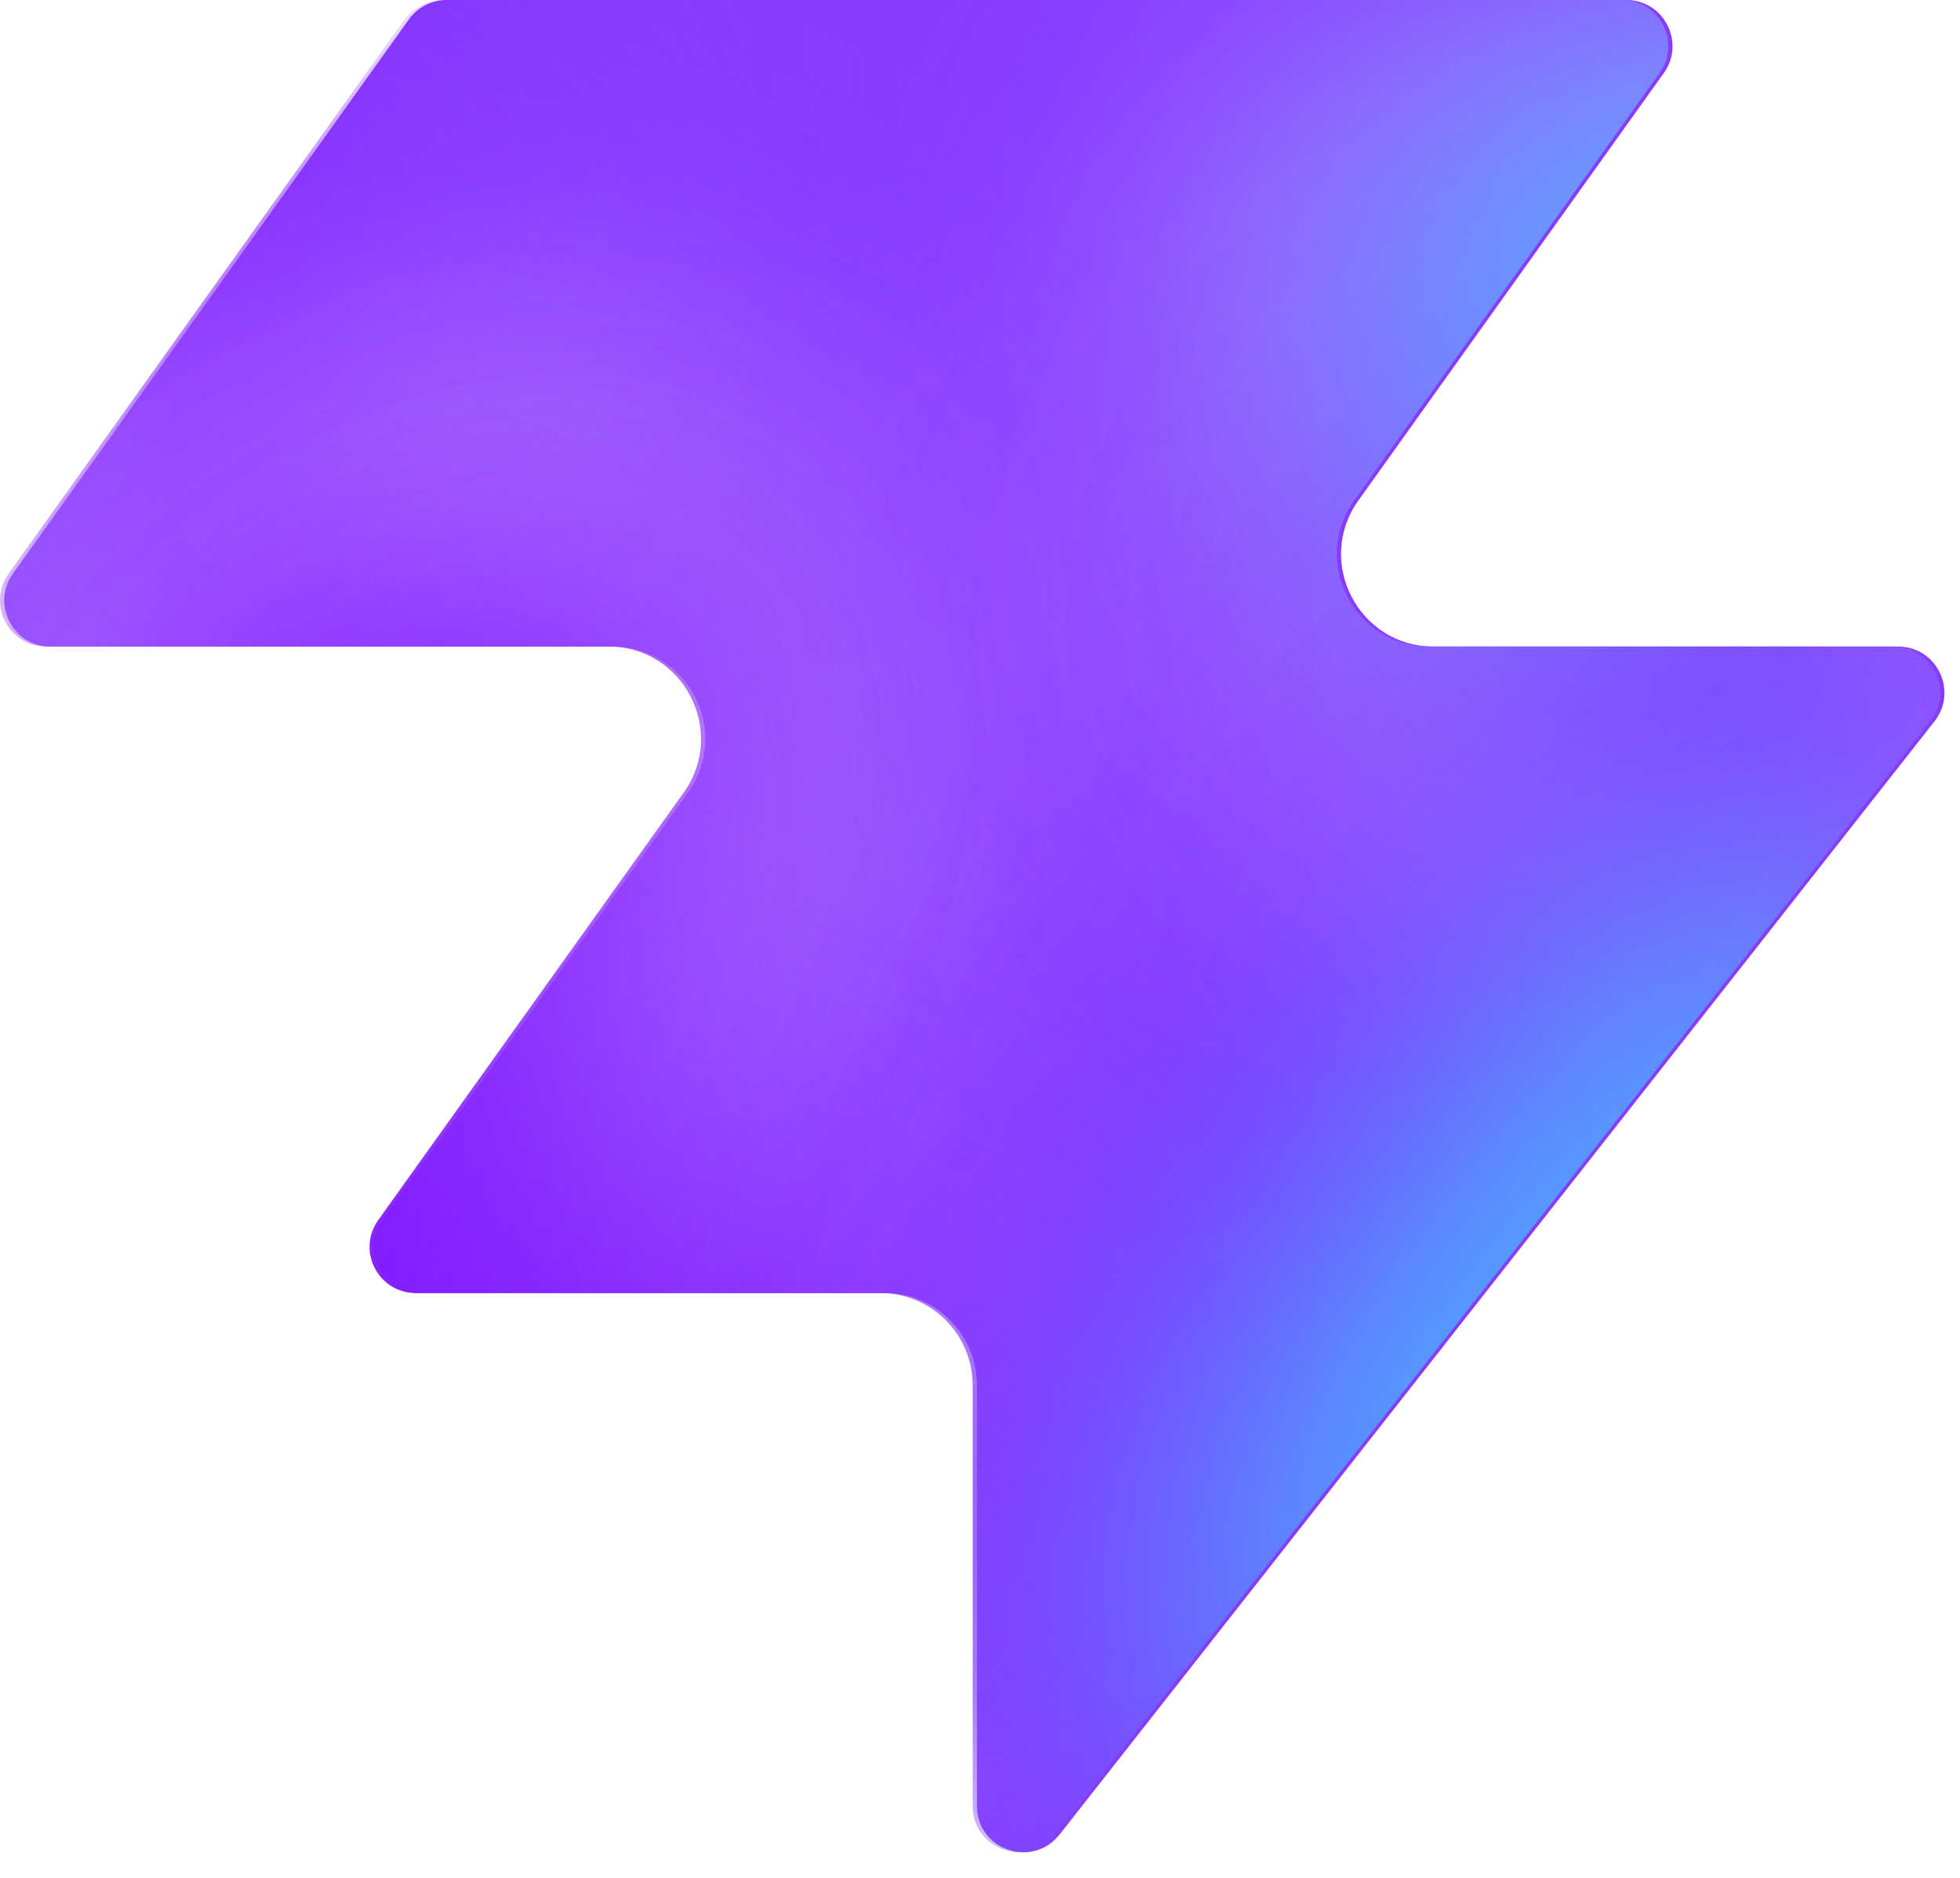
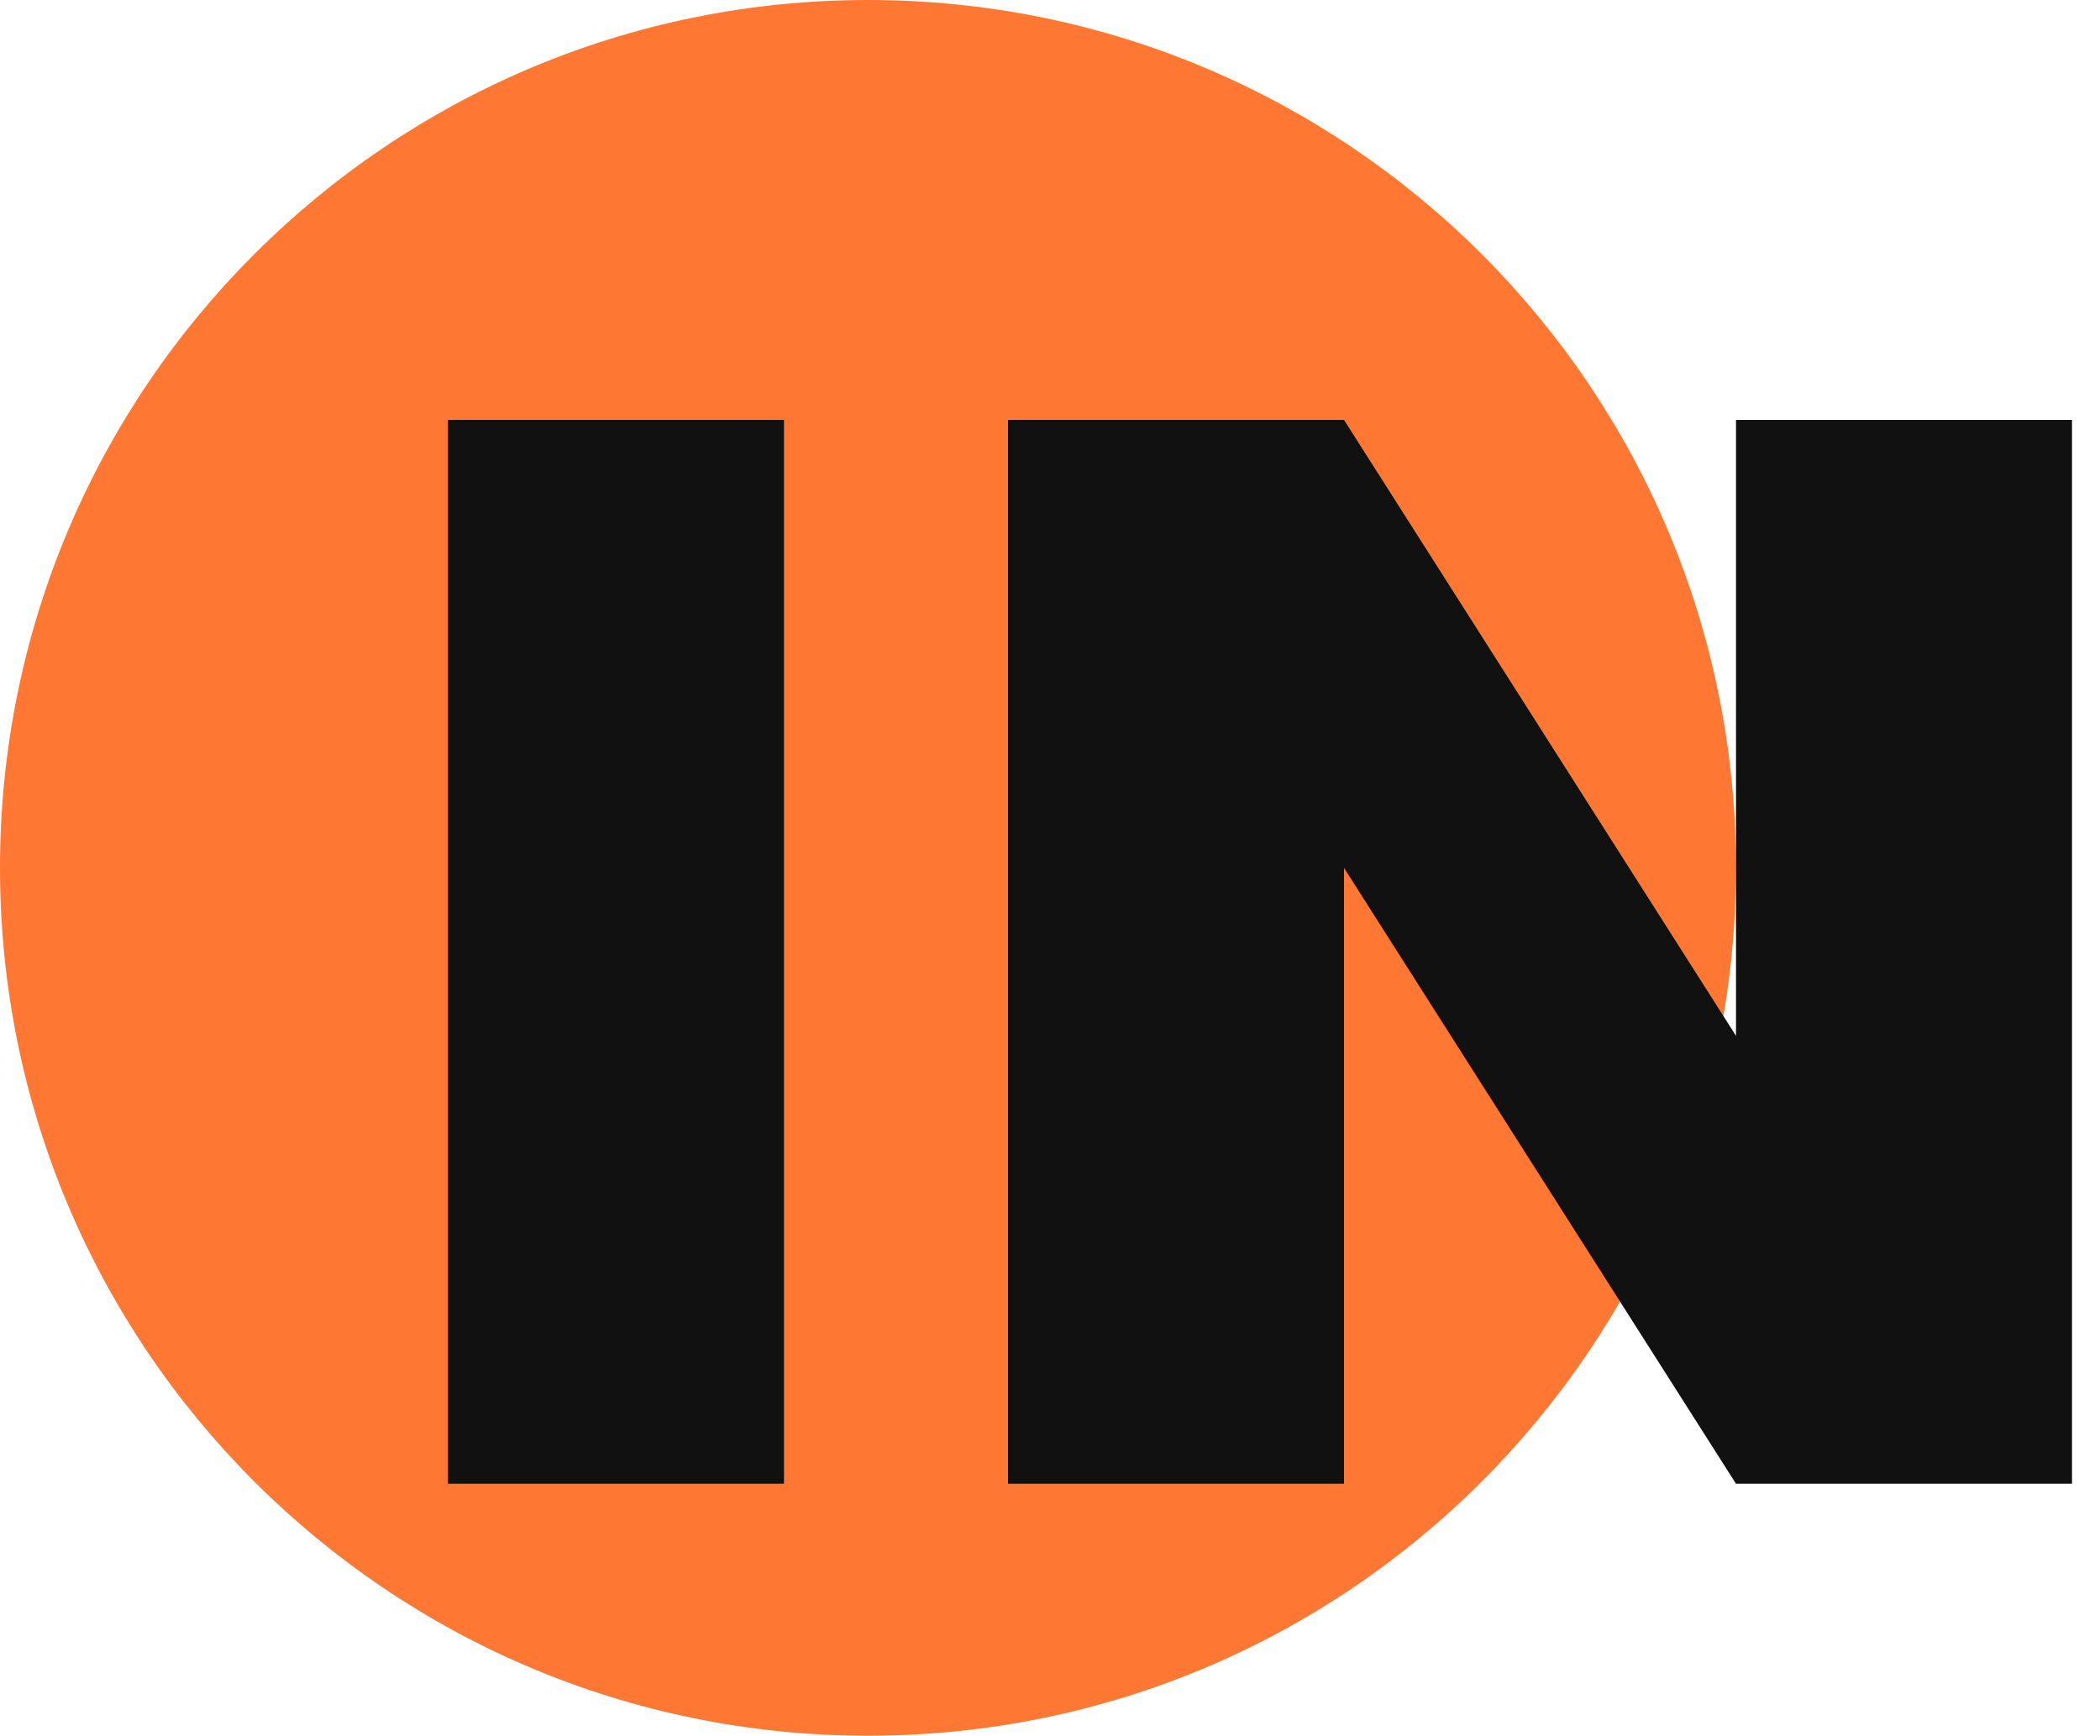
- <svg xmlns="http://www.w3.org/2000/svg" width="48" height="46" fill="none" viewBox="0 0 48 46">
-   <path fill="#863bff" d="M25.946 44.938c-.664.845-2.021.375-2.021-.698V33.937a2.26 2.26 0 0 0-2.262-2.262H10.287c-.92 0-1.456-1.04-.92-1.788l7.48-10.471c1.07-1.497 0-3.578-1.842-3.578H1.237c-.92 0-1.456-1.04-.92-1.788L10.013.474c.214-.297.556-.474.92-.474h28.894c.92 0 1.456 1.04.92 1.788l-7.48 10.471c-1.07 1.498 0 3.579 1.842 3.579h11.377c.943 0 1.473 1.088.89 1.83L25.947 44.94z" style="fill:#863bff;fill:color(display-p3 .525 .23 1);fill-opacity:1" />
-   <mask id="a" width="48" height="46" x="0" y="0" maskUnits="userSpaceOnUse" style="mask-type:alpha">
-     <path fill="#000" d="M25.842 44.938c-.664.844-2.021.375-2.021-.698V33.937a2.26 2.26 0 0 0-2.262-2.262H10.183c-.92 0-1.456-1.04-.92-1.788l7.48-10.471c1.07-1.498 0-3.579-1.842-3.579H1.133c-.92 0-1.456-1.04-.92-1.787L9.91.473c.214-.297.556-.474.92-.474h28.894c.92 0 1.456 1.04.92 1.788l-7.48 10.471c-1.07 1.498 0 3.578 1.842 3.578h11.377c.943 0 1.473 1.088.89 1.832L25.843 44.94z" style="fill:#000;fill-opacity:1" />
-   </mask>
-   <g mask="url(#a)">
-     <g filter="url(#b)">
-       <ellipse cx="5.508" cy="14.704" fill="#ede6ff" rx="5.508" ry="14.704" style="fill:#ede6ff;fill:color(display-p3 .927 .903 1);fill-opacity:1" transform="matrix(.00324 1 1 -.00324 -4.47 31.516)" />
-     </g>
-     <g filter="url(#c)">
-       <ellipse cx="10.399" cy="29.851" fill="#ede6ff" rx="10.399" ry="29.851" style="fill:#ede6ff;fill:color(display-p3 .927 .903 1);fill-opacity:1" transform="matrix(.00324 1 1 -.00324 -39.328 7.883)" />
-     </g>
-     <g filter="url(#d)">
-       <ellipse cx="5.508" cy="30.487" fill="#7e14ff" rx="5.508" ry="30.487" style="fill:#7e14ff;fill:color(display-p3 .492 .077 1);fill-opacity:1" transform="rotate(89.814 -25.913 -14.639)scale(1 -1)" />
-     </g>
-     <g filter="url(#e)">
-       <ellipse cx="5.508" cy="30.599" fill="#7e14ff" rx="5.508" ry="30.599" style="fill:#7e14ff;fill:color(display-p3 .492 .077 1);fill-opacity:1" transform="rotate(89.814 -32.644 -3.334)scale(1 -1)" />
-     </g>
-     <g filter="url(#f)">
-       <ellipse cx="5.508" cy="30.599" fill="#7e14ff" rx="5.508" ry="30.599" style="fill:#7e14ff;fill:color(display-p3 .492 .077 1);fill-opacity:1" transform="matrix(.00324 1 1 -.00324 -34.34 30.47)" />
-     </g>
-     <g filter="url(#g)">
-       <ellipse cx="14.072" cy="22.078" fill="#ede6ff" rx="14.072" ry="22.078" style="fill:#ede6ff;fill:color(display-p3 .927 .903 1);fill-opacity:1" transform="rotate(93.35 24.506 48.493)scale(-1 1)" />
-     </g>
-     <g filter="url(#h)">
-       <ellipse cx="3.47" cy="21.501" fill="#7e14ff" rx="3.47" ry="21.501" style="fill:#7e14ff;fill:color(display-p3 .492 .077 1);fill-opacity:1" transform="rotate(89.009 28.708 47.59)scale(-1 1)" />
-     </g>
-     <g filter="url(#i)">
-       <ellipse cx="3.47" cy="21.501" fill="#7e14ff" rx="3.47" ry="21.501" style="fill:#7e14ff;fill:color(display-p3 .492 .077 1);fill-opacity:1" transform="rotate(89.009 28.708 47.59)scale(-1 1)" />
-     </g>
-     <g filter="url(#j)">
-       <ellipse cx=".387" cy="8.972" fill="#7e14ff" rx="4.407" ry="29.108" style="fill:#7e14ff;fill:color(display-p3 .492 .077 1);fill-opacity:1" transform="rotate(39.51 .387 8.972)" />
-     </g>
-     <g filter="url(#k)">
-       <ellipse cx="47.523" cy="-6.092" fill="#7e14ff" rx="4.407" ry="29.108" style="fill:#7e14ff;fill:color(display-p3 .492 .077 1);fill-opacity:1" transform="rotate(37.892 47.523 -6.092)" />
-     </g>
-     <g filter="url(#l)">
-       <ellipse cx="41.412" cy="6.333" fill="#47bfff" rx="5.971" ry="9.665" style="fill:#47bfff;fill:color(display-p3 .28 .748 1);fill-opacity:1" transform="rotate(37.892 41.412 6.333)" />
-     </g>
-     <g filter="url(#m)">
-       <ellipse cx="-1.879" cy="38.332" fill="#7e14ff" rx="4.407" ry="29.108" style="fill:#7e14ff;fill:color(display-p3 .492 .077 1);fill-opacity:1" transform="rotate(37.892 -1.88 38.332)" />
-     </g>
-     <g filter="url(#n)">
-       <ellipse cx="-1.879" cy="38.332" fill="#7e14ff" rx="4.407" ry="29.108" style="fill:#7e14ff;fill:color(display-p3 .492 .077 1);fill-opacity:1" transform="rotate(37.892 -1.88 38.332)" />
-     </g>
-     <g filter="url(#o)">
-       <ellipse cx="35.651" cy="29.907" fill="#7e14ff" rx="4.407" ry="29.108" style="fill:#7e14ff;fill:color(display-p3 .492 .077 1);fill-opacity:1" transform="rotate(37.892 35.651 29.907)" />
-     </g>
-     <g filter="url(#p)">
-       <ellipse cx="38.418" cy="32.4" fill="#47bfff" rx="5.971" ry="15.297" style="fill:#47bfff;fill:color(display-p3 .28 .748 1);fill-opacity:1" transform="rotate(37.892 38.418 32.4)" />
-     </g>
-   </g>
-   <defs>
-     <filter id="b" width="60.045" height="41.654" x="-19.77" y="16.149" color-interpolation-filters="sRGB" filterUnits="userSpaceOnUse">
-       <feFlood flood-opacity="0" result="BackgroundImageFix" />
-       <feBlend in="SourceGraphic" in2="BackgroundImageFix" result="shape" />
-       <feGaussianBlur result="effect1_foregroundBlur_2002_17158" stdDeviation="7.659" />
-     </filter>
-     <filter id="c" width="90.34" height="51.437" x="-54.613" y="-7.533" color-interpolation-filters="sRGB" filterUnits="userSpaceOnUse">
-       <feFlood flood-opacity="0" result="BackgroundImageFix" />
-       <feBlend in="SourceGraphic" in2="BackgroundImageFix" result="shape" />
-       <feGaussianBlur result="effect1_foregroundBlur_2002_17158" stdDeviation="7.659" />
-     </filter>
-     <filter id="d" width="79.355" height="29.4" x="-49.64" y="2.03" color-interpolation-filters="sRGB" filterUnits="userSpaceOnUse">
-       <feFlood flood-opacity="0" result="BackgroundImageFix" />
-       <feBlend in="SourceGraphic" in2="BackgroundImageFix" result="shape" />
-       <feGaussianBlur result="effect1_foregroundBlur_2002_17158" stdDeviation="4.596" />
-     </filter>
-     <filter id="e" width="79.579" height="29.4" x="-45.045" y="20.029" color-interpolation-filters="sRGB" filterUnits="userSpaceOnUse">
-       <feFlood flood-opacity="0" result="BackgroundImageFix" />
-       <feBlend in="SourceGraphic" in2="BackgroundImageFix" result="shape" />
-       <feGaussianBlur result="effect1_foregroundBlur_2002_17158" stdDeviation="4.596" />
-     </filter>
-     <filter id="f" width="79.579" height="29.4" x="-43.513" y="21.178" color-interpolation-filters="sRGB" filterUnits="userSpaceOnUse">
-       <feFlood flood-opacity="0" result="BackgroundImageFix" />
-       <feBlend in="SourceGraphic" in2="BackgroundImageFix" result="shape" />
-       <feGaussianBlur result="effect1_foregroundBlur_2002_17158" stdDeviation="4.596" />
-     </filter>
-     <filter id="g" width="74.749" height="58.852" x="15.756" y="-17.901" color-interpolation-filters="sRGB" filterUnits="userSpaceOnUse">
-       <feFlood flood-opacity="0" result="BackgroundImageFix" />
-       <feBlend in="SourceGraphic" in2="BackgroundImageFix" result="shape" />
-       <feGaussianBlur result="effect1_foregroundBlur_2002_17158" stdDeviation="7.659" />
-     </filter>
-     <filter id="h" width="61.377" height="25.362" x="23.548" y="2.284" color-interpolation-filters="sRGB" filterUnits="userSpaceOnUse">
-       <feFlood flood-opacity="0" result="BackgroundImageFix" />
-       <feBlend in="SourceGraphic" in2="BackgroundImageFix" result="shape" />
-       <feGaussianBlur result="effect1_foregroundBlur_2002_17158" stdDeviation="4.596" />
-     </filter>
-     <filter id="i" width="61.377" height="25.362" x="23.548" y="2.284" color-interpolation-filters="sRGB" filterUnits="userSpaceOnUse">
-       <feFlood flood-opacity="0" result="BackgroundImageFix" />
-       <feBlend in="SourceGraphic" in2="BackgroundImageFix" result="shape" />
-       <feGaussianBlur result="effect1_foregroundBlur_2002_17158" stdDeviation="4.596" />
-     </filter>
-     <filter id="j" width="56.045" height="63.649" x="-27.636" y="-22.853" color-interpolation-filters="sRGB" filterUnits="userSpaceOnUse">
-       <feFlood flood-opacity="0" result="BackgroundImageFix" />
-       <feBlend in="SourceGraphic" in2="BackgroundImageFix" result="shape" />
-       <feGaussianBlur result="effect1_foregroundBlur_2002_17158" stdDeviation="4.596" />
-     </filter>
-     <filter id="k" width="54.814" height="64.646" x="20.116" y="-38.415" color-interpolation-filters="sRGB" filterUnits="userSpaceOnUse">
-       <feFlood flood-opacity="0" result="BackgroundImageFix" />
-       <feBlend in="SourceGraphic" in2="BackgroundImageFix" result="shape" />
-       <feGaussianBlur result="effect1_foregroundBlur_2002_17158" stdDeviation="4.596" />
-     </filter>
-     <filter id="l" width="33.541" height="35.313" x="24.641" y="-11.323" color-interpolation-filters="sRGB" filterUnits="userSpaceOnUse">
-       <feFlood flood-opacity="0" result="BackgroundImageFix" />
-       <feBlend in="SourceGraphic" in2="BackgroundImageFix" result="shape" />
-       <feGaussianBlur result="effect1_foregroundBlur_2002_17158" stdDeviation="4.596" />
-     </filter>
-     <filter id="m" width="54.814" height="64.646" x="-29.286" y="6.009" color-interpolation-filters="sRGB" filterUnits="userSpaceOnUse">
-       <feFlood flood-opacity="0" result="BackgroundImageFix" />
-       <feBlend in="SourceGraphic" in2="BackgroundImageFix" result="shape" />
-       <feGaussianBlur result="effect1_foregroundBlur_2002_17158" stdDeviation="4.596" />
-     </filter>
-     <filter id="n" width="54.814" height="64.646" x="-29.286" y="6.009" color-interpolation-filters="sRGB" filterUnits="userSpaceOnUse">
-       <feFlood flood-opacity="0" result="BackgroundImageFix" />
-       <feBlend in="SourceGraphic" in2="BackgroundImageFix" result="shape" />
-       <feGaussianBlur result="effect1_foregroundBlur_2002_17158" stdDeviation="4.596" />
-     </filter>
-     <filter id="o" width="54.814" height="64.646" x="8.244" y="-2.416" color-interpolation-filters="sRGB" filterUnits="userSpaceOnUse">
-       <feFlood flood-opacity="0" result="BackgroundImageFix" />
-       <feBlend in="SourceGraphic" in2="BackgroundImageFix" result="shape" />
-       <feGaussianBlur result="effect1_foregroundBlur_2002_17158" stdDeviation="4.596" />
-     </filter>
-     <filter id="p" width="39.409" height="43.623" x="18.713" y="10.588" color-interpolation-filters="sRGB" filterUnits="userSpaceOnUse">
-       <feFlood flood-opacity="0" result="BackgroundImageFix" />
-       <feBlend in="SourceGraphic" in2="BackgroundImageFix" result="shape" />
-       <feGaussianBlur result="effect1_foregroundBlur_2002_17158" stdDeviation="4.596" />
-     </filter>
-   </defs>
+ <svg xmlns="http://www.w3.org/2000/svg" width="75" height="62" viewBox="0 0 75 62" fill="none">
+   <rect x="0" y="0" width="62" height="62" rx="31" fill="#FF7833" />
+   <path d="M16 15H28V53H16V15Z" fill="#111111" />
+   <path d="M36 15H48L62 37V15H74V53H62L48 31V53H36V15Z" fill="#111111" />
</svg>
